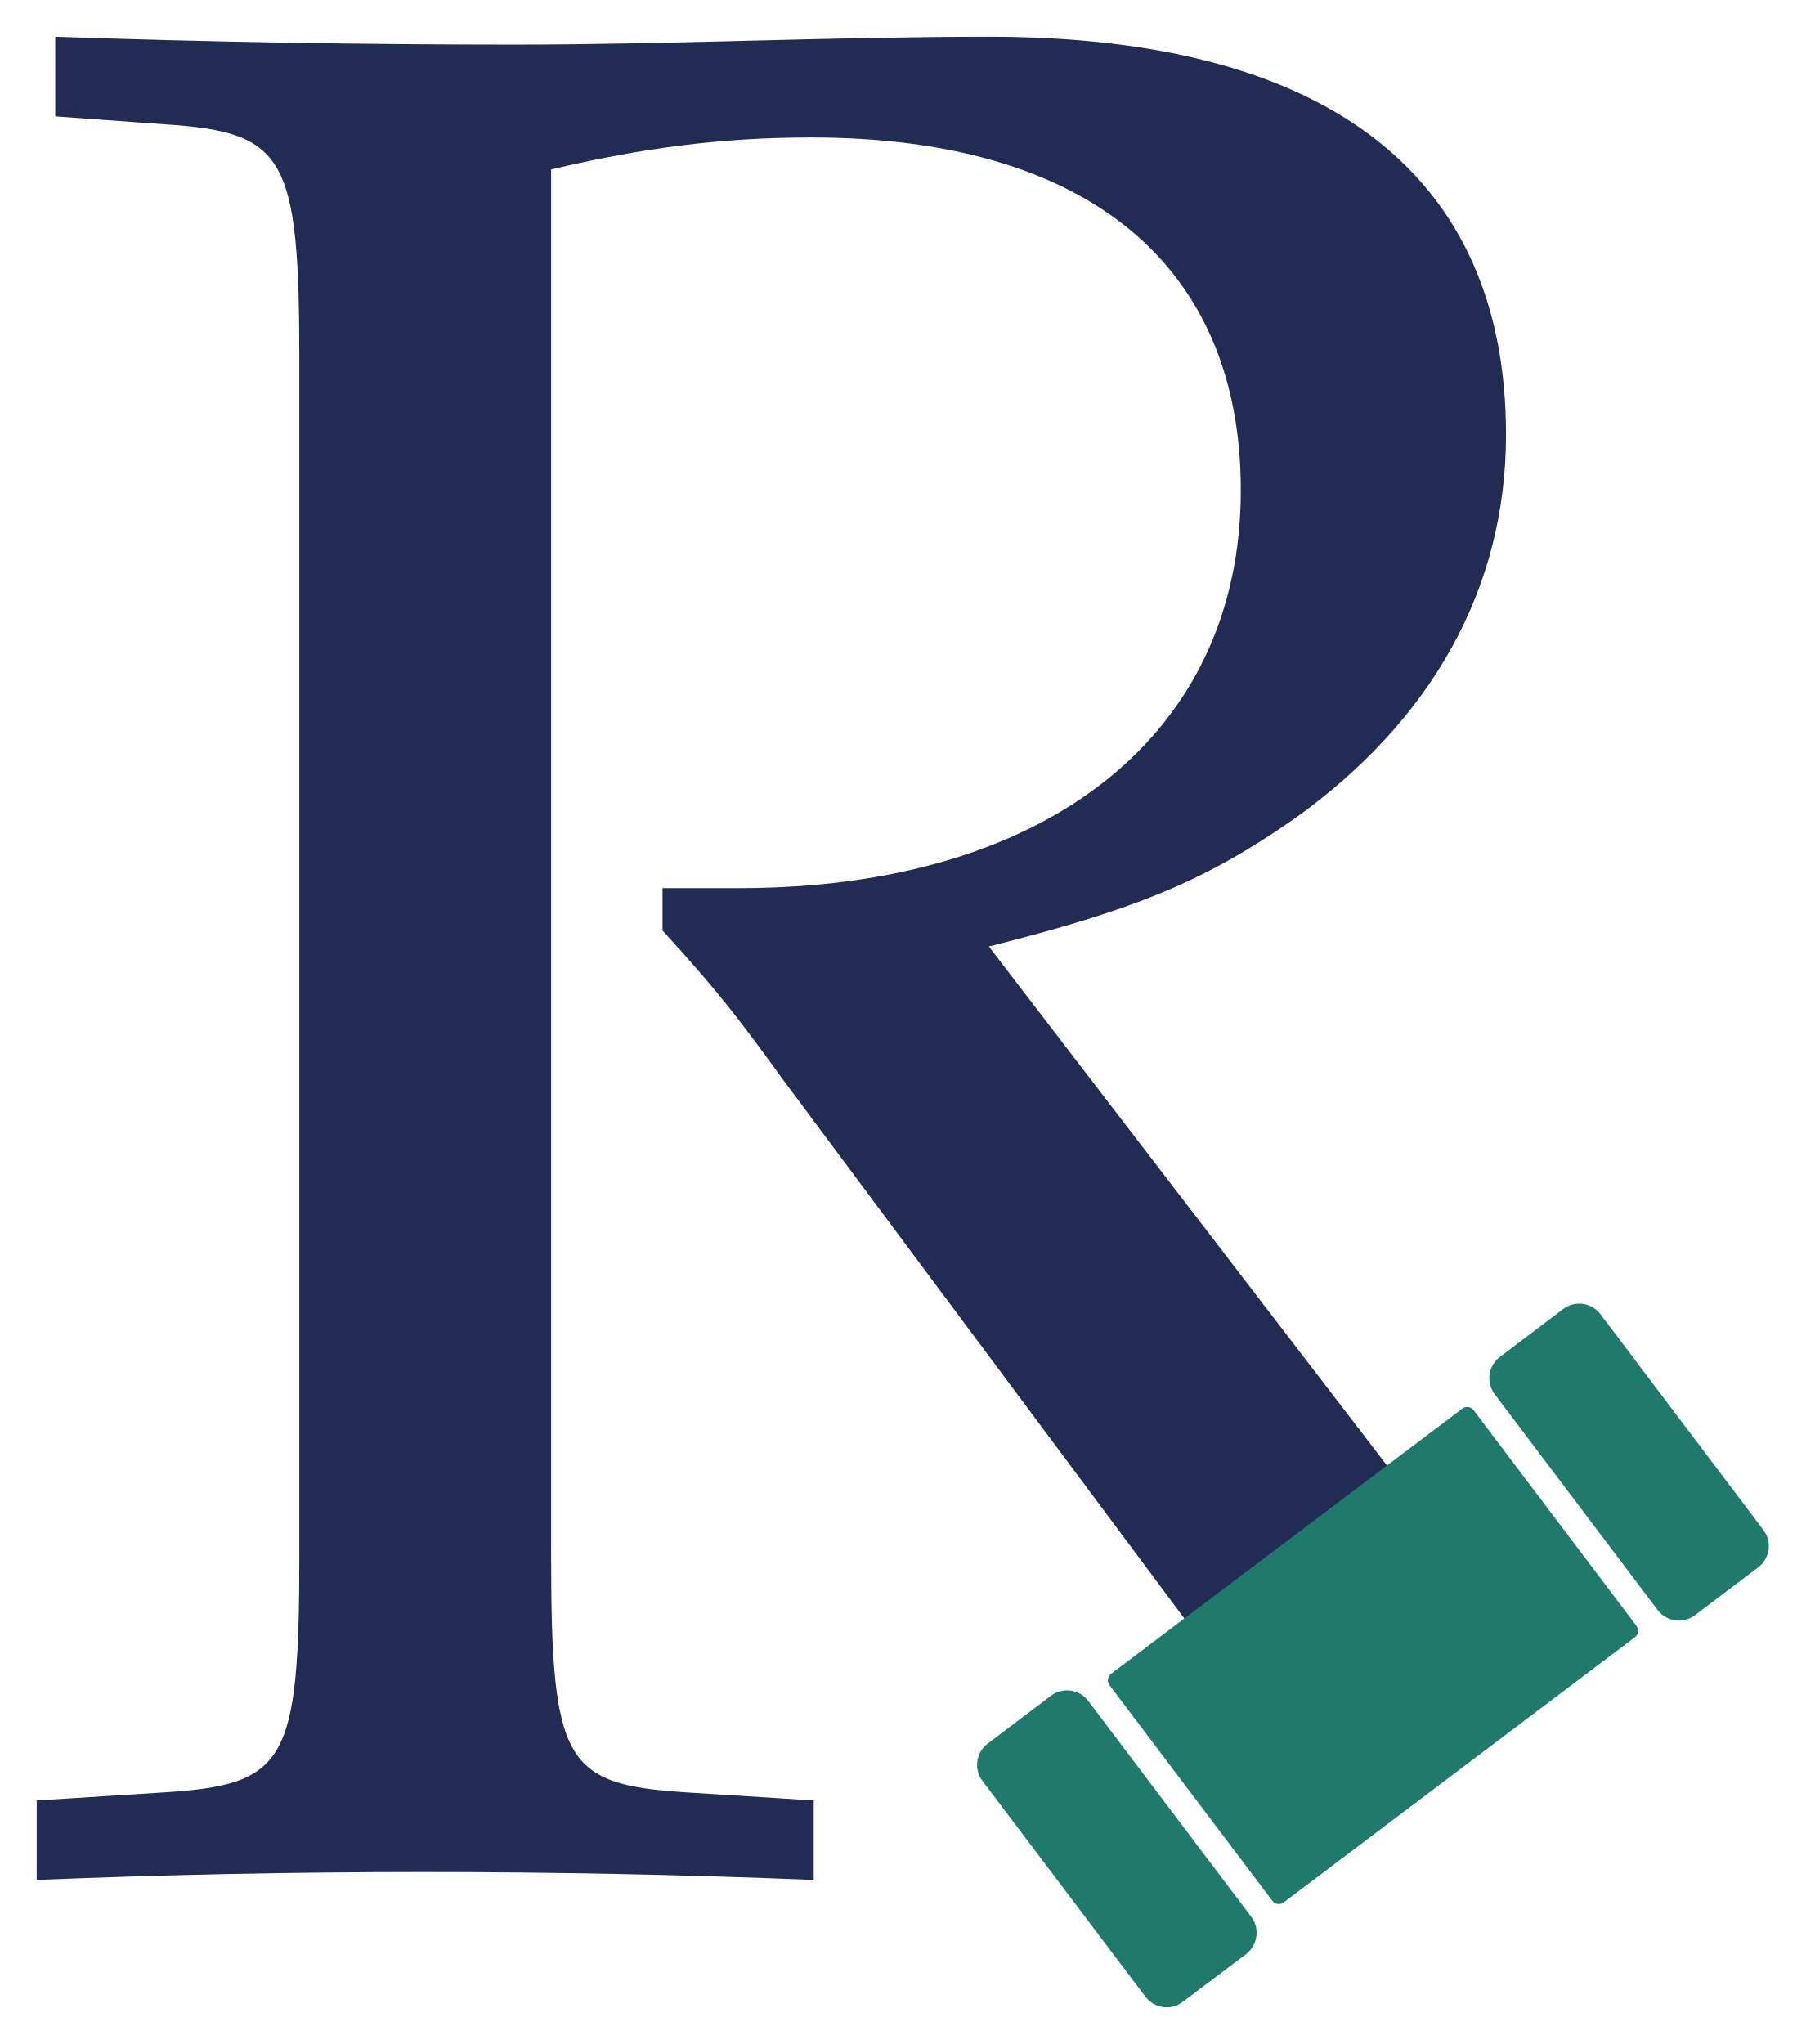
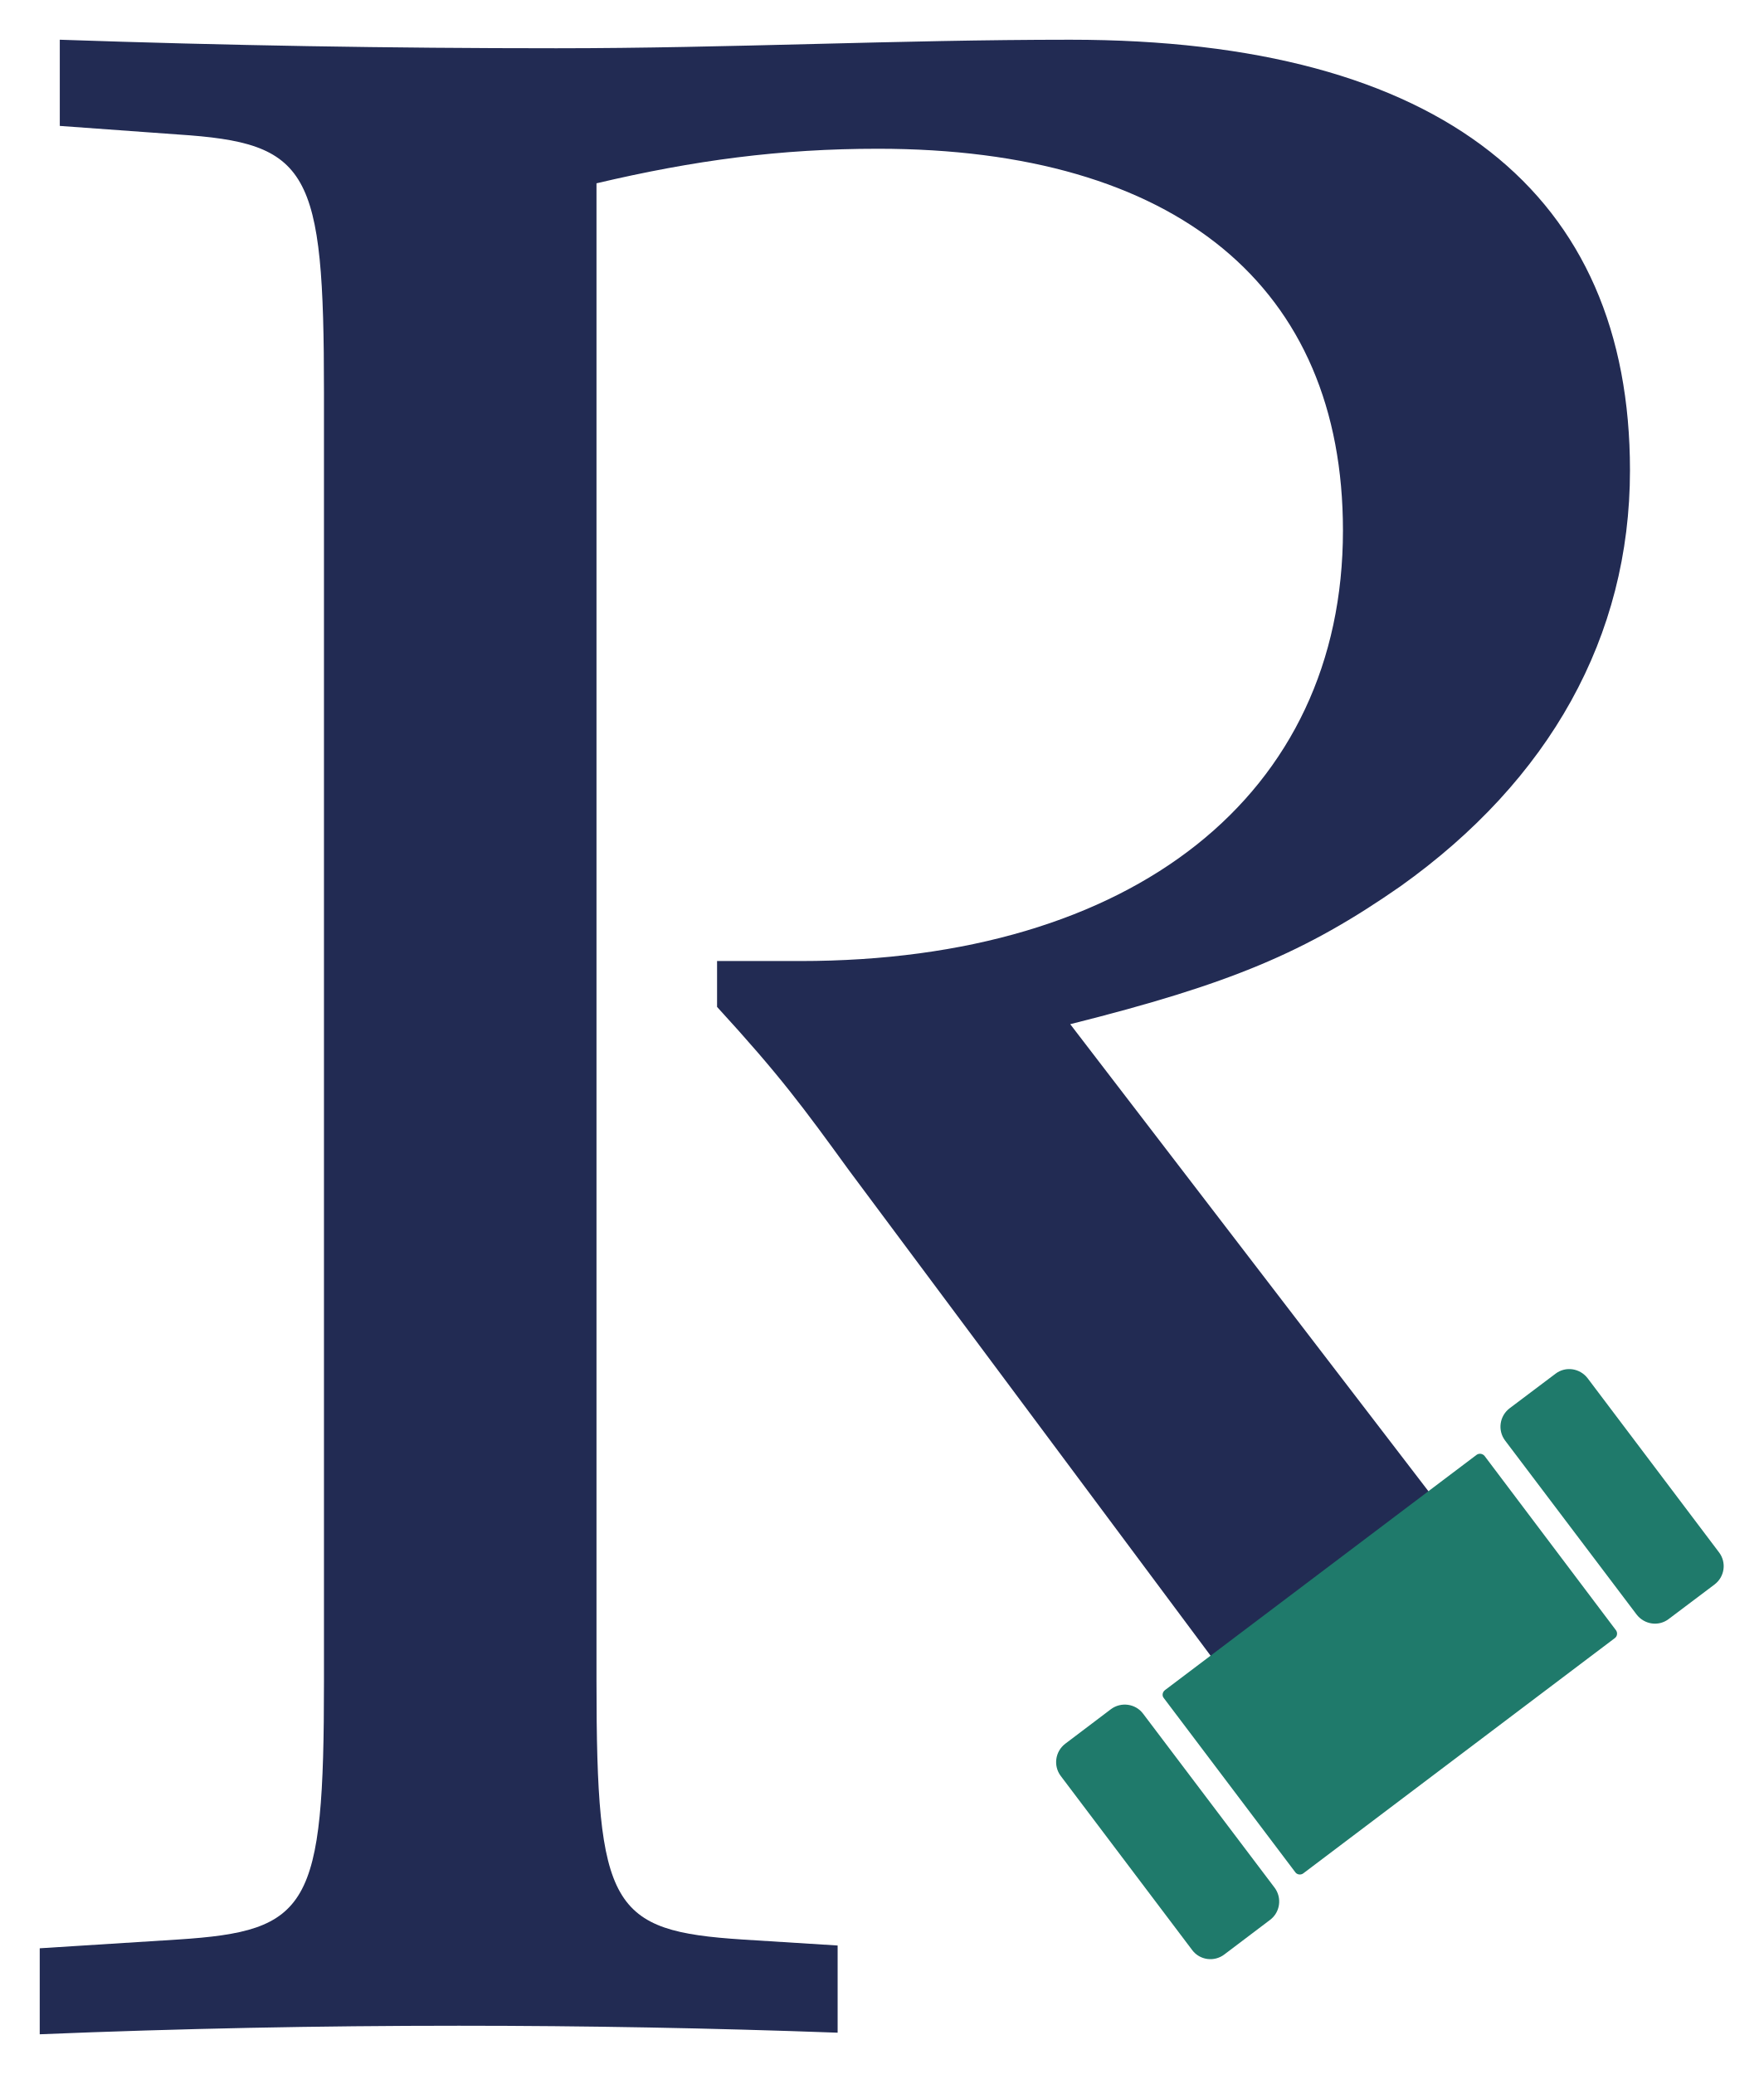
- <svg xmlns="http://www.w3.org/2000/svg" viewBox="-2 -2 98.38 111.37" role="img" aria-label="Abogados Remates Judiciales">
-   <path d="M0 100.43V96.1L6.94 95.66C13.58 95.23 14.31 94.08 14.31 82.66V17.77C14.31 6.5 13.58 5.2 6.94 4.77L1.01 4.34V0C9.39 0.29 17.63 0.43 26.01 0.43C34.68 0.43 43.21 0 51.88 0C70.66 0 80.06 7.8 80.06 21.68C80.06 30.06 76.01 37.28 68.5 42.63C63.73 45.95 59.97 47.54 51.88 49.57L73.66 77.96L62.62 86.3L40.75 56.94C38.44 53.76 37.28 52.17 34.1 48.7V46.39H38.29C55.06 46.39 65.61 38.01 65.61 24.71C65.61 12.43 57.23 5.49 42.2 5.49C37.28 5.49 32.95 6.07 28.03 7.23V82.66C28.03 94.08 28.76 95.23 35.4 95.66L42.34 96.1V100.43Q31.72 100 21.1 100C14.02 100 7.08 100.14 0 100.43Z" fill="#222B53" />
-   <path d="M78.29 74.83 87.17 86.59C87.31 86.78 87.28 87.06 87.09 87.2L67.94 101.66C67.75 101.8 67.48 101.76 67.33 101.57L58.45 89.81C58.31 89.62 58.35 89.34 58.54 89.2L77.68 74.75C77.87 74.6 78.14 74.64 78.29 74.83ZM57.3 90.68 66.18 102.44C66.66 103.08 66.53 103.98 65.9 104.47L62.44 107.08C61.8 107.56 60.89 107.43 60.41 106.79L51.53 95.03C51.05 94.39 51.18 93.49 51.81 93.01L55.27 90.39C55.91 89.91 56.82 90.04 57.3 90.68ZM85.21 69.61 94.09 81.37C94.57 82.01 94.44 82.91 93.81 83.39L90.35 86.01C89.71 86.49 88.8 86.36 88.32 85.72L79.44 73.96C78.96 73.32 79.09 72.42 79.72 71.94L83.18 69.32C83.82 68.84 84.73 68.97 85.21 69.61Z" fill="#1F7A6B" />
+ <svg xmlns="http://www.w3.org/2000/svg" viewBox="-2 -2 88.78 104.43" role="img" aria-label="Abogados Remates Judiciales">
+   <path d="M0 100.43V96.1L6.94 95.66C13.58 95.23 14.31 94.08 14.31 82.66V17.77C14.31 6.5 13.58 5.2 6.94 4.77L1.01 4.34V0C9.39 0.29 17.63 0.43 26.01 0.43C34.68 0.43 43.21 0 51.88 0C70.66 0 80.06 7.8 80.06 21.68C80.06 30.06 76.01 37.28 68.5 42.63C63.73 45.95 59.97 47.54 51.88 49.57L70 73.2L59.03 81.48L40.75 56.94C38.44 53.76 37.28 52.17 34.1 48.7V46.39H38.29C55.06 46.39 65.61 38.01 65.61 24.71C65.61 12.43 57.23 5.49 42.2 5.49C37.28 5.49 32.95 6.07 28.03 7.23V82.66C28.03 94.08 28.76 95.23 35.4 95.66L40.17 95.96V100.35Q30.64 100 21.1 100C14.02 100 7.08 100.14 0 100.43Z" fill="#222B53" />
+   <path d="M72.74 71.31 79.35 80.08C79.45 80.21 79.42 80.39 79.3 80.48L63.61 92.33C63.49 92.42 63.3 92.4 63.21 92.27L56.59 83.5C56.49 83.38 56.52 83.2 56.65 83.1L72.33 71.26C72.46 71.16 72.64 71.19 72.74 71.31ZM77.93 67.4 84.54 76.16C84.93 76.67 84.83 77.39 84.32 77.78L82.01 79.52C81.5 79.91 80.78 79.8 80.39 79.29L73.77 70.53C73.39 70.02 73.49 69.3 74 68.91L76.31 67.17C76.82 66.78 77.54 66.89 77.93 67.4ZM55.55 84.29 62.17 93.05C62.55 93.56 62.45 94.29 61.94 94.67L59.64 96.41C59.13 96.8 58.4 96.7 58.02 96.19L51.4 87.42C51.02 86.91 51.12 86.19 51.63 85.8L53.93 84.06C54.44 83.68 55.17 83.78 55.55 84.29Z" fill="#1F7A6B" />
</svg>
